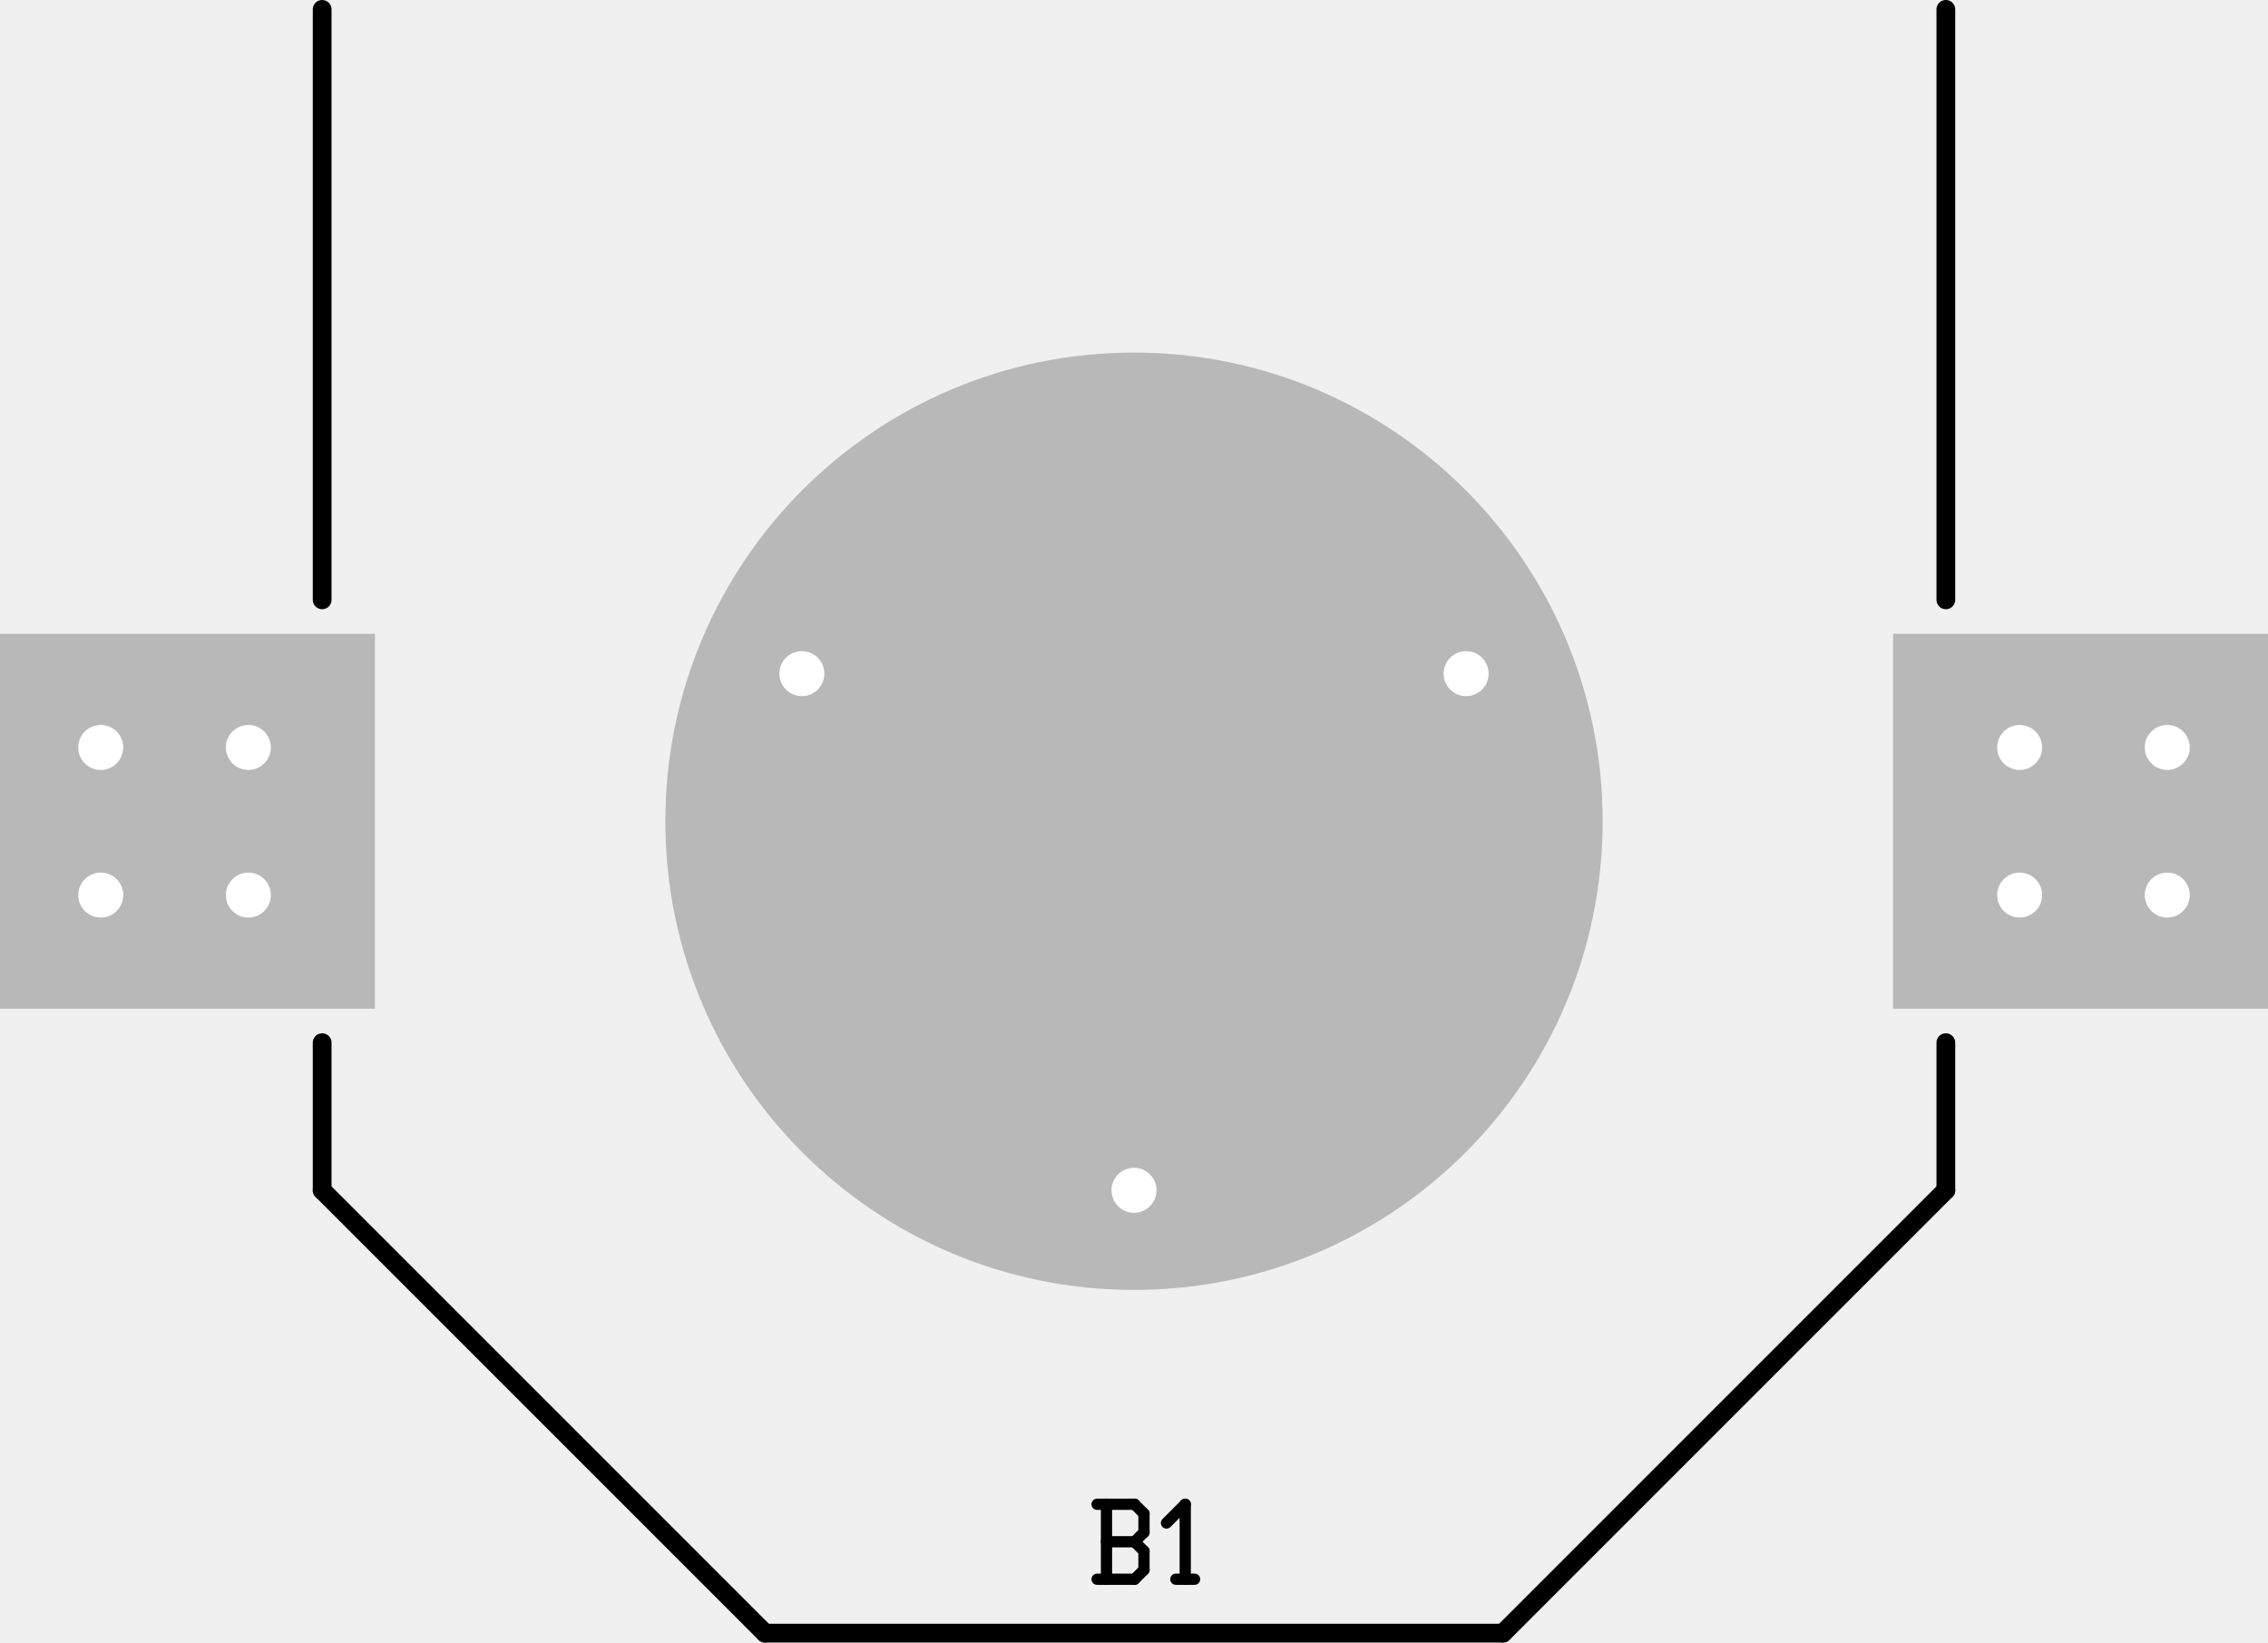
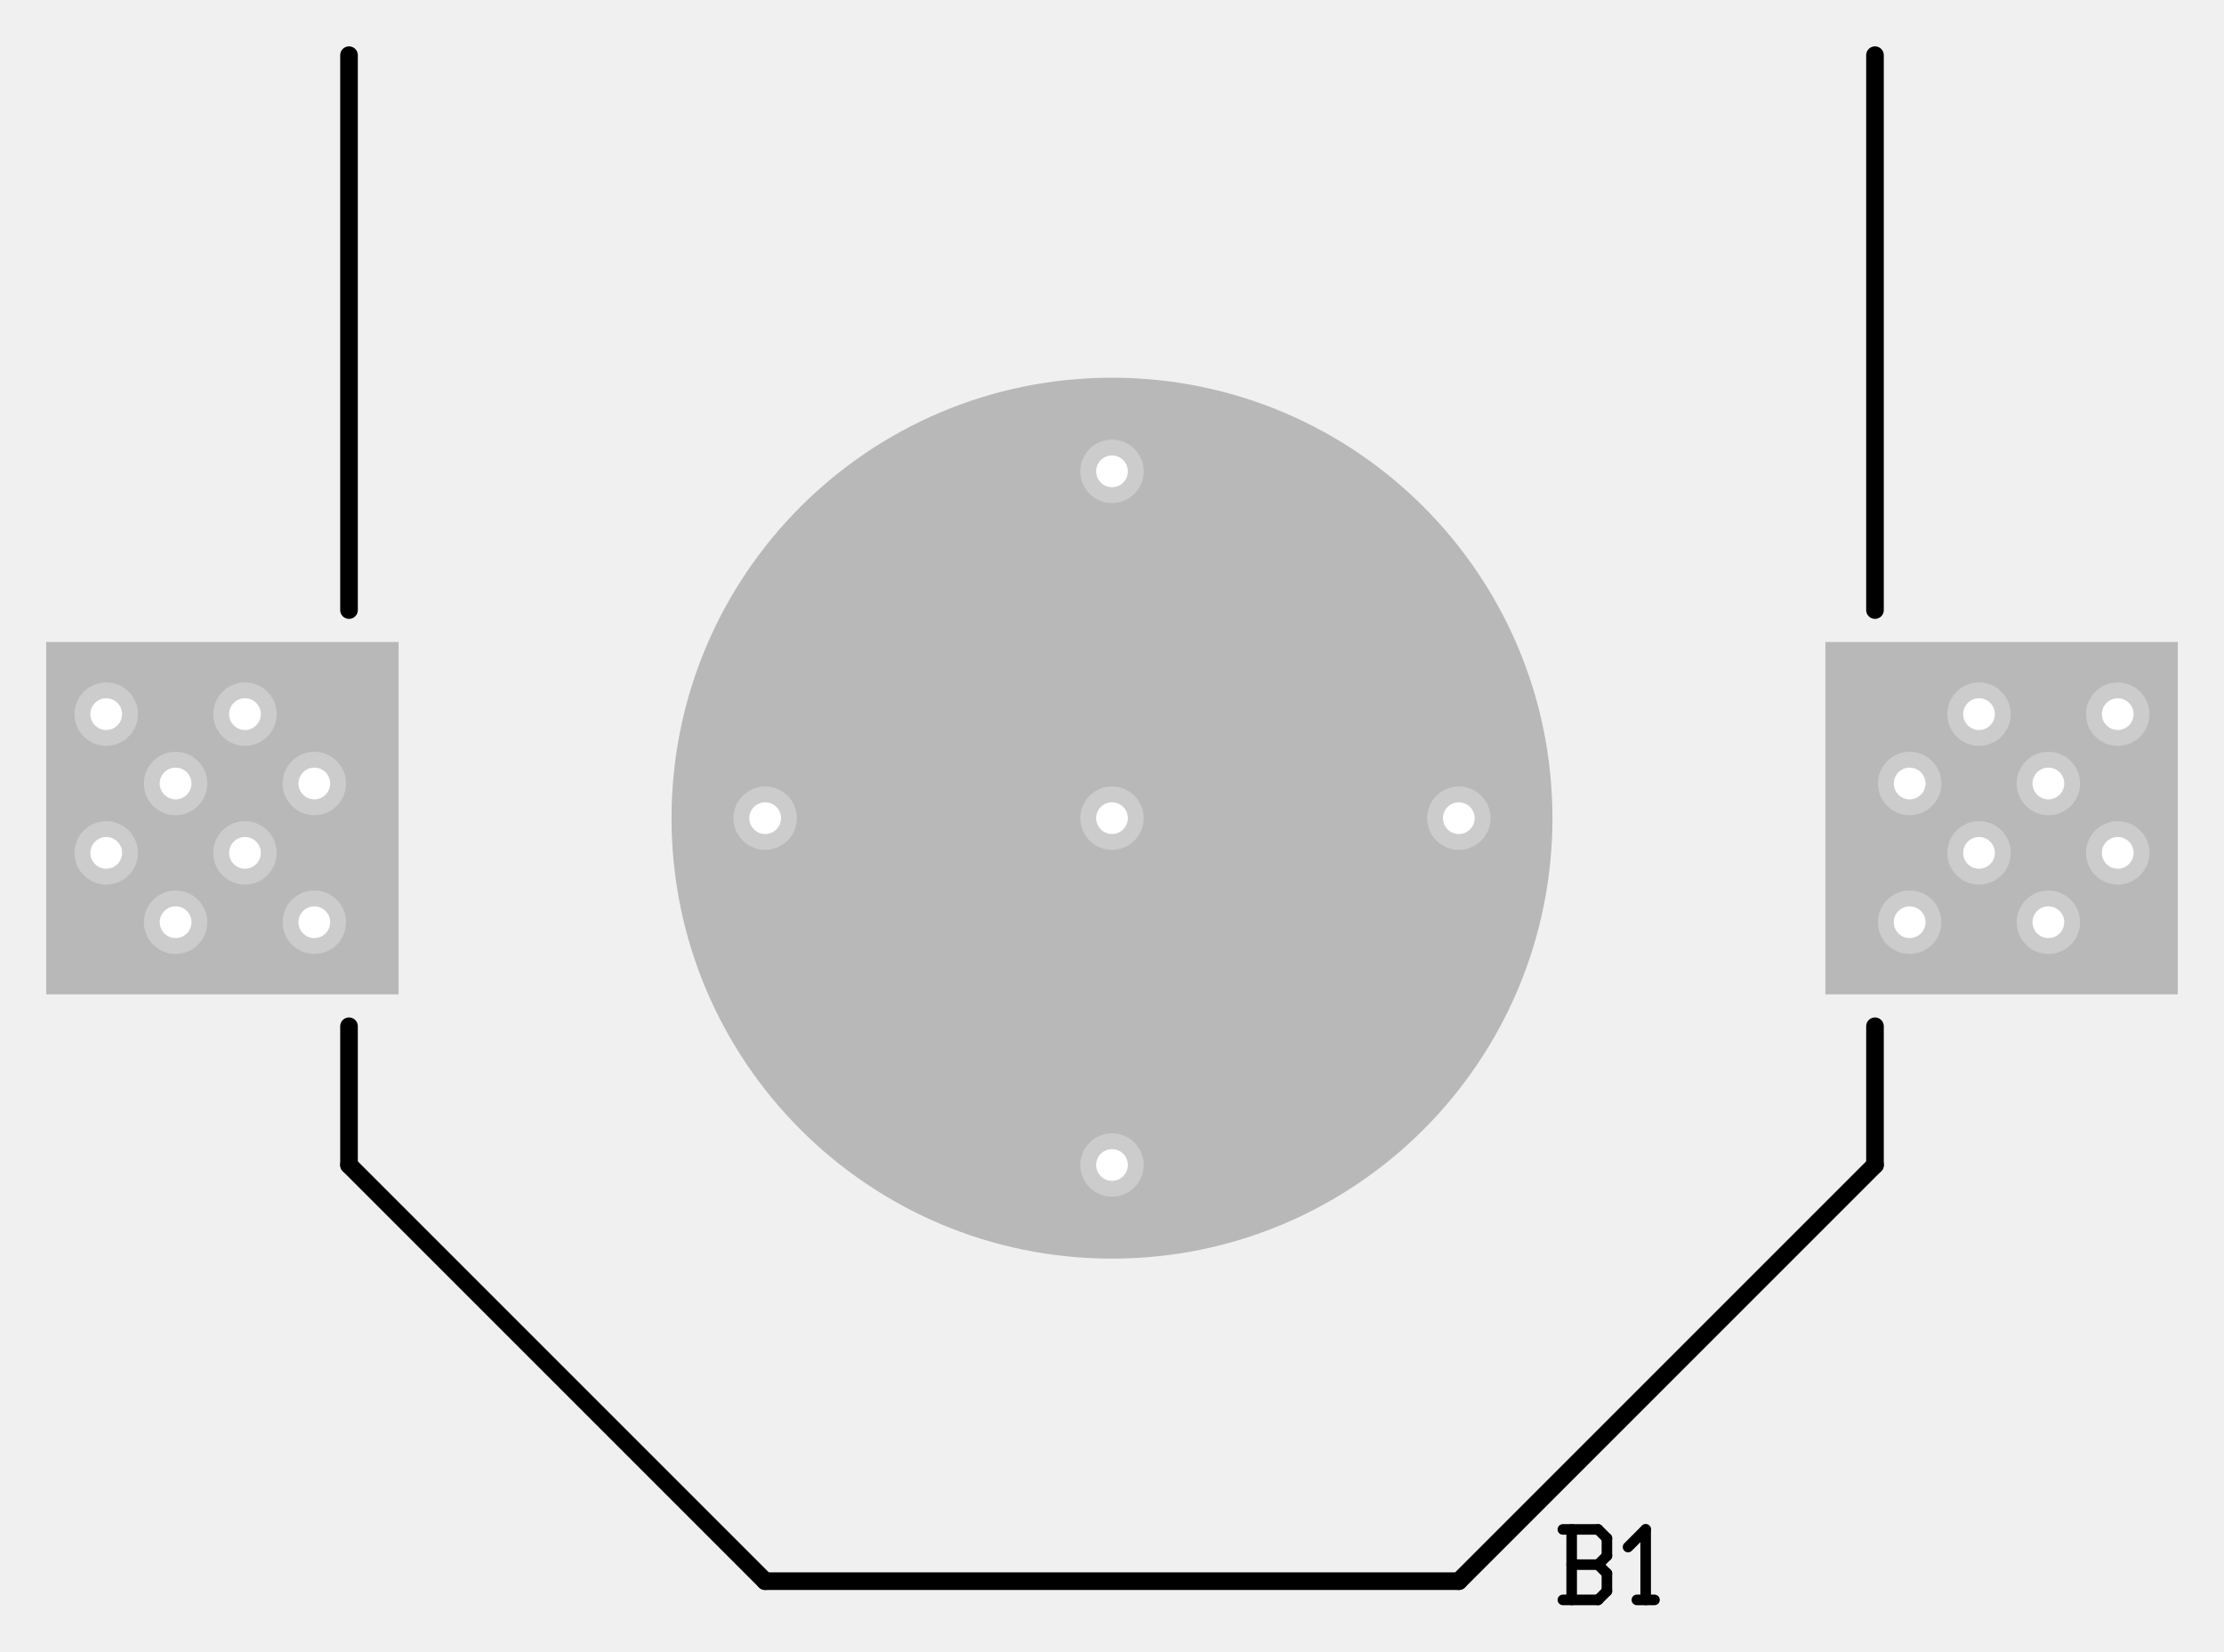
- <svg xmlns="http://www.w3.org/2000/svg" width="402.006" height="291.123" id="svg5625" version="1.1">
+ <svg xmlns="http://www.w3.org/2000/svg" width="96.19mm" height="71.428mm" id="svg5625" version="1.1">
  <defs id="defs5627">
    </defs>
-   <g id="layer1" transform="translate(-93.28271,-438.5126)">
-     <path id="path410" style="fill:none;stroke:#b0bfec;stroke-width:11.962;stroke-linecap:round;stroke-linejoin:round;stroke-miterlimit:10;stroke-opacity:1;stroke-dasharray:none" d="m 241.959,531.75 52.328,52.328" />
-     <path id="path1150" style="fill:#cccccc;fill-opacity:1;fill-rule:nonzero;stroke:none" d="m 469.457,597.159 c 0,4.404 3.57,7.975 7.975,7.975 4.404,0 7.974,-3.571 7.974,-7.975 0,-4.404 -3.57,-7.975 -7.974,-7.975 -4.405,0 -7.975,3.571 -7.975,7.975" />
-     <path id="path1152" style="fill:#cccccc;fill-opacity:1;fill-rule:nonzero;stroke:none" d="m 469.457,570.995 c 0,4.405 3.57,7.975 7.975,7.975 4.404,0 7.974,-3.57 7.974,-7.975 0,-4.404 -3.57,-7.975 -7.974,-7.975 -4.405,0 -7.975,3.571 -7.975,7.975" />
-     <path id="path1154" style="fill:#cccccc;fill-opacity:1;fill-rule:nonzero;stroke:none" d="m 443.294,570.995 c 0,4.405 3.57,7.975 7.975,7.975 4.404,0 7.975,-3.57 7.975,-7.975 0,-4.404 -3.571,-7.975 -7.975,-7.975 -4.405,0 -7.975,3.571 -7.975,7.975" />
-     <path id="path1156" style="fill:#cccccc;fill-opacity:1;fill-rule:nonzero;stroke:none" d="m 443.294,597.159 c 0,4.404 3.57,7.975 7.975,7.975 4.404,0 7.975,-3.571 7.975,-7.975 0,-4.404 -3.571,-7.975 -7.975,-7.975 -4.405,0 -7.975,3.571 -7.975,7.975" />
-     <path id="path1194" style="fill:#cccccc;fill-opacity:1;fill-rule:nonzero;stroke:none" d="m 129.329,597.159 c 0,4.404 3.571,7.975 7.975,7.975 4.404,0 7.975,-3.571 7.975,-7.975 0,-4.404 -3.571,-7.975 -7.975,-7.975 -4.404,0 -7.975,3.571 -7.975,7.975" />
-     <path id="path1196" style="fill:#cccccc;fill-opacity:1;fill-rule:nonzero;stroke:none" d="m 103.165,597.159 c 0,4.404 3.57,7.975 7.975,7.975 4.404,0 7.975,-3.571 7.975,-7.975 0,-4.404 -3.571,-7.975 -7.975,-7.975 -4.405,0 -7.975,3.571 -7.975,7.975" />
-     <path id="path1198" style="fill:#cccccc;fill-opacity:1;fill-rule:nonzero;stroke:none" d="m 103.165,570.995 c 0,4.405 3.57,7.975 7.975,7.975 4.404,0 7.975,-3.57 7.975,-7.975 0,-4.404 -3.571,-7.975 -7.975,-7.975 -4.405,0 -7.975,3.571 -7.975,7.975" />
-     <path id="path1200" style="fill:#cccccc;fill-opacity:1;fill-rule:nonzero;stroke:none" d="m 129.329,570.995 c 0,4.405 3.571,7.975 7.975,7.975 4.404,0 7.975,-3.57 7.975,-7.975 0,-4.404 -3.571,-7.975 -7.975,-7.975 -4.404,0 -7.975,3.571 -7.975,7.975" />
-     <path id="path1236" style="fill:#cccccc;fill-opacity:1;fill-rule:nonzero;stroke:none" d="m 227.441,557.913 c 0,4.405 3.57,7.976 7.975,7.976 4.404,0 7.974,-3.571 7.974,-7.976 0,-4.404 -3.57,-7.974 -7.974,-7.974 -4.405,0 -7.975,3.57 -7.975,7.974" />
-     <path id="path1248" style="fill:#cccccc;fill-opacity:1;fill-rule:nonzero;stroke:none" d="m 286.311,649.486 c 0,4.404 3.57,7.975 7.975,7.975 4.404,0 7.975,-3.571 7.975,-7.975 0,-4.404 -3.571,-7.975 -7.975,-7.975 -4.405,0 -7.975,3.571 -7.975,7.975" />
-     <path id="path1250" style="fill:#cccccc;fill-opacity:1;fill-rule:nonzero;stroke:none" d="m 345.179,557.913 c 0,4.405 3.57,7.976 7.974,7.976 4.405,0 7.975,-3.571 7.975,-7.976 0,-4.404 -3.57,-7.974 -7.975,-7.974 -4.404,0 -7.974,3.57 -7.974,7.974" />
-     <path id="path1302" style="fill:#b8b8b8;fill-opacity:1;fill-rule:nonzero;stroke:none" d="m 495.289,550.846 -66.456,0 0,66.456 66.456,0 0,-66.456 z" />
-     <path id="path1328" style="fill:#b8b8b8;fill-opacity:1;fill-rule:nonzero;stroke:none" d="m 211.216,584.074 c 0,45.877 37.193,83.07 83.07,83.07 45.877,0 83.07,-37.193 83.07,-83.07 0,-45.877 -37.193,-83.07 -83.07,-83.07 -45.877,0 -83.07,37.193 -83.07,83.07" />
-     <path id="path1330" style="fill:#b8b8b8;fill-opacity:1;fill-rule:nonzero;stroke:none" d="m 159.739,550.846 -66.456,0 0,66.456 66.456,0 0,-66.456 z" />
-     <path id="path1382" style="fill:#ffffff;fill-opacity:1;fill-rule:nonzero;stroke:none" d="m 473.445,597.159 c 0,2.203 1.785,3.987 3.987,3.987 2.201,0 3.987,-1.785 3.987,-3.987 0,-2.203 -1.786,-3.987 -3.987,-3.987 -2.203,0 -3.987,1.785 -3.987,3.987" />
-     <path id="path1384" style="fill:#ffffff;fill-opacity:1;fill-rule:nonzero;stroke:none" d="m 473.445,570.995 c 0,2.203 1.785,3.987 3.987,3.987 2.201,0 3.987,-1.785 3.987,-3.987 0,-2.203 -1.786,-3.987 -3.987,-3.987 -2.203,0 -3.987,1.785 -3.987,3.987" />
-     <path id="path1386" style="fill:#ffffff;fill-opacity:1;fill-rule:nonzero;stroke:none" d="m 447.281,570.995 c 0,2.203 1.785,3.987 3.987,3.987 2.203,0 3.987,-1.785 3.987,-3.987 0,-2.203 -1.785,-3.987 -3.987,-3.987 -2.203,0 -3.987,1.785 -3.987,3.987" />
-     <path id="path1388" style="fill:#ffffff;fill-opacity:1;fill-rule:nonzero;stroke:none" d="m 447.281,597.159 c 0,2.203 1.785,3.987 3.987,3.987 2.203,0 3.987,-1.785 3.987,-3.987 0,-2.203 -1.785,-3.987 -3.987,-3.987 -2.203,0 -3.987,1.785 -3.987,3.987" />
-     <path id="path1430" style="fill:#ffffff;fill-opacity:1;fill-rule:nonzero;stroke:none" d="m 133.316,597.159 c 0,2.203 1.785,3.987 3.987,3.987 2.203,0 3.987,-1.785 3.987,-3.987 0,-2.203 -1.785,-3.987 -3.987,-3.987 -2.203,0 -3.987,1.785 -3.987,3.987" />
-     <path id="path1432" style="fill:#ffffff;fill-opacity:1;fill-rule:nonzero;stroke:none" d="m 107.152,597.159 c 0,2.203 1.785,3.987 3.987,3.987 2.201,0 3.987,-1.785 3.987,-3.987 0,-2.203 -1.786,-3.987 -3.987,-3.987 -2.203,0 -3.987,1.785 -3.987,3.987" />
-     <path id="path1434" style="fill:#ffffff;fill-opacity:1;fill-rule:nonzero;stroke:none" d="m 107.152,570.995 c 0,2.203 1.785,3.987 3.987,3.987 2.201,0 3.987,-1.785 3.987,-3.987 0,-2.203 -1.786,-3.987 -3.987,-3.987 -2.203,0 -3.987,1.785 -3.987,3.987" />
-     <path id="path1436" style="fill:#ffffff;fill-opacity:1;fill-rule:nonzero;stroke:none" d="m 133.316,570.995 c 0,2.203 1.785,3.987 3.987,3.987 2.203,0 3.987,-1.785 3.987,-3.987 0,-2.203 -1.785,-3.987 -3.987,-3.987 -2.203,0 -3.987,1.785 -3.987,3.987" />
-     <path id="path1476" style="fill:#ffffff;fill-opacity:1;fill-rule:nonzero;stroke:none" d="m 231.429,557.913 c 0,2.203 1.785,3.989 3.987,3.989 2.203,0 3.987,-1.786 3.987,-3.989 0,-2.201 -1.785,-3.986 -3.987,-3.986 -2.203,0 -3.987,1.785 -3.987,3.986" />
-     <path id="path1488" style="fill:#ffffff;fill-opacity:1;fill-rule:nonzero;stroke:none" d="m 290.299,649.486 c 0,2.203 1.785,3.987 3.987,3.987 2.203,0 3.987,-1.785 3.987,-3.987 0,-2.203 -1.785,-3.987 -3.987,-3.987 -2.203,0 -3.987,1.785 -3.987,3.987" />
-     <path id="path1490" style="fill:#ffffff;fill-opacity:1;fill-rule:nonzero;stroke:none" d="m 349.165,557.913 c 0,2.203 1.786,3.989 3.987,3.989 2.203,0 3.987,-1.786 3.987,-3.989 0,-2.201 -1.785,-3.986 -3.987,-3.986 -2.201,0 -3.987,1.785 -3.987,3.986" />
-     <path id="path1534" style="fill:none;stroke:#000000;stroke-width:3.323;stroke-linecap:round;stroke-linejoin:round;stroke-miterlimit:10;stroke-opacity:1;stroke-dasharray:none" d="m 228.876,727.974 130.819,0" />
-     <path id="path1536" style="fill:none;stroke:#000000;stroke-width:3.323;stroke-linecap:round;stroke-linejoin:round;stroke-miterlimit:10;stroke-opacity:1;stroke-dasharray:none" d="M 228.876,727.974 150.385,649.483" />
-     <path id="path1538" style="fill:none;stroke:#000000;stroke-width:3.323;stroke-linecap:round;stroke-linejoin:round;stroke-miterlimit:10;stroke-opacity:1;stroke-dasharray:none" d="m 359.695,727.974 78.491,-78.491" />
-     <path id="path1540" style="fill:none;stroke:#000000;stroke-width:3.323;stroke-linecap:round;stroke-linejoin:round;stroke-miterlimit:10;stroke-opacity:1;stroke-dasharray:none" d="m 150.385,649.483 0,-26.164" />
-     <path id="path1542" style="fill:none;stroke:#000000;stroke-width:3.323;stroke-linecap:round;stroke-linejoin:round;stroke-miterlimit:10;stroke-opacity:1;stroke-dasharray:none" d="m 438.186,649.483 0,-26.164" />
-     <path id="path1544" style="fill:none;stroke:#000000;stroke-width:3.323;stroke-linecap:round;stroke-linejoin:round;stroke-miterlimit:10;stroke-opacity:1;stroke-dasharray:none" d="m 150.385,544.828 0,-104.654" />
-     <path id="path1546" style="fill:none;stroke:#000000;stroke-width:3.323;stroke-linecap:round;stroke-linejoin:round;stroke-miterlimit:10;stroke-opacity:1;stroke-dasharray:none" d="m 438.186,544.828 0,-104.654" />
-     <path id="path1746" style="fill:none;stroke:#000000;stroke-width:1.994;stroke-linecap:round;stroke-linejoin:round;stroke-miterlimit:10;stroke-opacity:1;stroke-dasharray:none" d="m 287.746,718.424 6.646,0" />
-     <path id="path1748" style="fill:none;stroke:#000000;stroke-width:1.994;stroke-linecap:round;stroke-linejoin:round;stroke-miterlimit:10;stroke-opacity:1;stroke-dasharray:none" d="m 296.054,716.764 -1.661,1.66" />
-     <path id="path1750" style="fill:none;stroke:#000000;stroke-width:1.994;stroke-linecap:round;stroke-linejoin:round;stroke-miterlimit:10;stroke-opacity:1;stroke-dasharray:none" d="m 296.054,713.44 0,3.324" />
-     <path id="path1752" style="fill:none;stroke:#000000;stroke-width:1.994;stroke-linecap:round;stroke-linejoin:round;stroke-miterlimit:10;stroke-opacity:1;stroke-dasharray:none" d="m 296.054,713.44 -1.661,-1.661" />
-     <path id="path1754" style="fill:none;stroke:#000000;stroke-width:1.994;stroke-linecap:round;stroke-linejoin:round;stroke-miterlimit:10;stroke-opacity:1;stroke-dasharray:none" d="m 289.409,711.779 4.984,0" />
-     <path id="path1756" style="fill:none;stroke:#000000;stroke-width:1.994;stroke-linecap:round;stroke-linejoin:round;stroke-miterlimit:10;stroke-opacity:1;stroke-dasharray:none" d="m 289.409,705.134 0,13.29" />
-     <path id="path1758" style="fill:none;stroke:#000000;stroke-width:1.994;stroke-linecap:round;stroke-linejoin:round;stroke-miterlimit:10;stroke-opacity:1;stroke-dasharray:none" d="m 287.746,705.134 6.646,0" />
-     <path id="path1760" style="fill:none;stroke:#000000;stroke-width:1.994;stroke-linecap:round;stroke-linejoin:round;stroke-miterlimit:10;stroke-opacity:1;stroke-dasharray:none" d="m 296.054,706.795 -1.661,-1.661" />
-     <path id="path1762" style="fill:none;stroke:#000000;stroke-width:1.994;stroke-linecap:round;stroke-linejoin:round;stroke-miterlimit:10;stroke-opacity:1;stroke-dasharray:none" d="m 296.054,706.795 0,3.322" />
-     <path id="path1764" style="fill:none;stroke:#000000;stroke-width:1.994;stroke-linecap:round;stroke-linejoin:round;stroke-miterlimit:10;stroke-opacity:1;stroke-dasharray:none" d="m 296.054,710.118 -1.661,1.661" />
-     <path id="path1766" style="fill:none;stroke:#000000;stroke-width:1.994;stroke-linecap:round;stroke-linejoin:round;stroke-miterlimit:10;stroke-opacity:1;stroke-dasharray:none" d="m 301.705,718.424 3.324,0" />
-     <path id="path1768" style="fill:none;stroke:#000000;stroke-width:1.994;stroke-linecap:round;stroke-linejoin:round;stroke-miterlimit:10;stroke-opacity:1;stroke-dasharray:none" d="m 303.367,705.134 0,13.29" />
-     <path id="path1770" style="fill:none;stroke:#000000;stroke-width:1.994;stroke-linecap:round;stroke-linejoin:round;stroke-miterlimit:10;stroke-opacity:1;stroke-dasharray:none" d="m 303.367,705.134 -3.322,3.322" />
+   <g id="layer1" transform="translate(-361.0249,-346.1557)">
+     <path id="path1098" style="fill:#b8b8b8;fill-opacity:1;fill-rule:nonzero;stroke:none;stroke-width:0.133" d="m 659.417,451.099 v 57.6 h 57.6 v -57.6 z" />
+     <path id="path1112" style="fill:#b8b8b8;fill-opacity:1;fill-rule:nonzero;stroke:none;stroke-width:0.133" d="m 368.584,451.099 v 57.6 h 57.6 v -57.6 z" />
+     <path id="path1160" style="fill:#b8b8b8;fill-opacity:1;fill-rule:nonzero;stroke:none;stroke-width:0.133" d="m 614.8,479.899 c 0,-39.764 -32.235,-72 -72,-72 -39.764,0 -72,32.236 -72,72 0,39.764 32.236,72 72,72 39.765,0 72,-32.236 72,-72" />
+     <path id="path1184" style="fill:#cccccc;fill-opacity:1;fill-rule:nonzero;stroke:none;stroke-width:0.133" d="m 678.377,496.909 c 0,-2.863 -2.321,-5.184 -5.184,-5.184 -2.864,0 -5.184,2.321 -5.184,5.184 0,2.863 2.32,5.184 5.184,5.184 2.863,0 5.184,-2.321 5.184,-5.184" />
+     <path id="path1186" style="fill:#cccccc;fill-opacity:1;fill-rule:nonzero;stroke:none;stroke-width:0.133" d="m 701.053,496.909 c 0,-2.863 -2.32,-5.184 -5.184,-5.184 -2.863,0 -5.183,2.321 -5.183,5.184 0,2.863 2.32,5.184 5.183,5.184 2.864,0 5.184,-2.321 5.184,-5.184" />
+     <path id="path1188" style="fill:#cccccc;fill-opacity:1;fill-rule:nonzero;stroke:none;stroke-width:0.133" d="m 689.715,485.57 c 0,-2.863 -2.32,-5.184 -5.183,-5.184 -2.864,0 -5.184,2.321 -5.184,5.184 0,2.863 2.32,5.184 5.184,5.184 2.863,0 5.183,-2.321 5.183,-5.184" />
+     <path id="path1190" style="fill:#cccccc;fill-opacity:1;fill-rule:nonzero;stroke:none;stroke-width:0.133" d="m 604.677,479.899 c 0,-2.863 -2.321,-5.184 -5.184,-5.184 -2.863,0 -5.184,2.321 -5.184,5.184 0,2.863 2.321,5.184 5.184,5.184 2.863,0 5.184,-2.321 5.184,-5.184" />
+     <path id="path1192" style="fill:#cccccc;fill-opacity:1;fill-rule:nonzero;stroke:none;stroke-width:0.133" d="m 491.292,479.899 c 0,-2.863 -2.321,-5.184 -5.184,-5.184 -2.863,0 -5.184,2.321 -5.184,5.184 0,2.863 2.321,5.184 5.184,5.184 2.863,0 5.184,-2.321 5.184,-5.184" />
+     <path id="path1194" style="fill:#cccccc;fill-opacity:1;fill-rule:nonzero;stroke:none;stroke-width:0.133" d="m 712.392,485.57 c 0,-2.863 -2.32,-5.184 -5.184,-5.184 -2.863,0 -5.184,2.321 -5.184,5.184 0,2.863 2.321,5.184 5.184,5.184 2.864,0 5.184,-2.321 5.184,-5.184" />
+     <path id="path1196" style="fill:#cccccc;fill-opacity:1;fill-rule:nonzero;stroke:none;stroke-width:0.133" d="m 701.053,474.231 c 0,-2.863 -2.32,-5.184 -5.184,-5.184 -2.863,0 -5.183,2.321 -5.183,5.184 0,2.863 2.32,5.184 5.183,5.184 2.864,0 5.184,-2.321 5.184,-5.184" />
+     <path id="path1198" style="fill:#cccccc;fill-opacity:1;fill-rule:nonzero;stroke:none;stroke-width:0.133" d="m 678.377,474.231 c 0,-2.863 -2.321,-5.184 -5.184,-5.184 -2.864,0 -5.184,2.321 -5.184,5.184 0,2.863 2.32,5.184 5.184,5.184 2.863,0 5.184,-2.321 5.184,-5.184" />
+     <path id="path1200" style="fill:#cccccc;fill-opacity:1;fill-rule:nonzero;stroke:none;stroke-width:0.133" d="m 689.715,462.893 c 0,-2.863 -2.32,-5.184 -5.183,-5.184 -2.864,0 -5.184,2.321 -5.184,5.184 0,2.864 2.32,5.184 5.184,5.184 2.863,0 5.183,-2.32 5.183,-5.184" />
+     <path id="path1202" style="fill:#cccccc;fill-opacity:1;fill-rule:nonzero;stroke:none;stroke-width:0.133" d="m 712.392,462.893 c 0,-2.863 -2.32,-5.184 -5.184,-5.184 -2.863,0 -5.184,2.321 -5.184,5.184 0,2.864 2.321,5.184 5.184,5.184 2.864,0 5.184,-2.32 5.184,-5.184" />
+     <path id="path1210" style="fill:#cccccc;fill-opacity:1;fill-rule:nonzero;stroke:none;stroke-width:0.133" d="m 547.985,479.899 c 0,-2.863 -2.321,-5.184 -5.185,-5.184 -2.863,0 -5.183,2.321 -5.183,5.184 0,2.863 2.32,5.184 5.183,5.184 2.864,0 5.185,-2.321 5.185,-5.184" />
+     <path id="path1212" style="fill:#cccccc;fill-opacity:1;fill-rule:nonzero;stroke:none;stroke-width:0.133" d="m 547.985,536.593 c 0,-2.864 -2.321,-5.184 -5.185,-5.184 -2.863,0 -5.183,2.32 -5.183,5.184 0,2.863 2.32,5.183 5.183,5.183 2.864,0 5.185,-2.32 5.185,-5.183" />
+     <path id="path1214" style="fill:#cccccc;fill-opacity:1;fill-rule:nonzero;stroke:none;stroke-width:0.133" d="m 547.985,423.206 c 0,-2.863 -2.321,-5.184 -5.185,-5.184 -2.863,0 -5.183,2.321 -5.183,5.184 0,2.864 2.32,5.184 5.183,5.184 2.864,0 5.185,-2.32 5.185,-5.184" />
+     <path id="path1288" style="fill:#cccccc;fill-opacity:1;fill-rule:nonzero;stroke:none;stroke-width:0.133" d="m 383.575,462.893 c 0,-2.863 -2.321,-5.184 -5.184,-5.184 -2.864,0 -5.184,2.321 -5.184,5.184 0,2.864 2.32,5.184 5.184,5.184 2.863,0 5.184,-2.32 5.184,-5.184" />
+     <path id="path1290" style="fill:#cccccc;fill-opacity:1;fill-rule:nonzero;stroke:none;stroke-width:0.133" d="m 394.912,474.231 c 0,-2.863 -2.32,-5.184 -5.183,-5.184 -2.864,0 -5.184,2.321 -5.184,5.184 0,2.863 2.32,5.184 5.184,5.184 2.863,0 5.183,-2.321 5.183,-5.184" />
+     <path id="path1292" style="fill:#cccccc;fill-opacity:1;fill-rule:nonzero;stroke:none;stroke-width:0.133" d="m 383.575,485.57 c 0,-2.863 -2.321,-5.184 -5.184,-5.184 -2.864,0 -5.184,2.321 -5.184,5.184 0,2.863 2.32,5.184 5.184,5.184 2.863,0 5.184,-2.321 5.184,-5.184" />
+     <path id="path1294" style="fill:#cccccc;fill-opacity:1;fill-rule:nonzero;stroke:none;stroke-width:0.133" d="m 394.912,496.909 c 0,-2.863 -2.32,-5.184 -5.183,-5.184 -2.864,0 -5.184,2.321 -5.184,5.184 0,2.863 2.32,5.184 5.184,5.184 2.863,0 5.183,-2.321 5.183,-5.184" />
+     <path id="path1296" style="fill:#cccccc;fill-opacity:1;fill-rule:nonzero;stroke:none;stroke-width:0.133" d="m 417.589,496.909 c 0,-2.863 -2.32,-5.184 -5.184,-5.184 -2.863,0 -5.183,2.321 -5.183,5.184 0,2.863 2.32,5.184 5.183,5.184 2.864,0 5.184,-2.321 5.184,-5.184" />
+     <path id="path1298" style="fill:#cccccc;fill-opacity:1;fill-rule:nonzero;stroke:none;stroke-width:0.133" d="m 406.251,485.57 c 0,-2.863 -2.32,-5.184 -5.184,-5.184 -2.863,0 -5.183,2.321 -5.183,5.184 0,2.863 2.32,5.184 5.183,5.184 2.864,0 5.184,-2.321 5.184,-5.184" />
+     <path id="path1300" style="fill:#cccccc;fill-opacity:1;fill-rule:nonzero;stroke:none;stroke-width:0.133" d="m 406.251,462.893 c 0,-2.863 -2.32,-5.184 -5.184,-5.184 -2.863,0 -5.183,2.321 -5.183,5.184 0,2.864 2.32,5.184 5.183,5.184 2.864,0 5.184,-2.32 5.184,-5.184" />
+     <path id="path1302" style="fill:#cccccc;fill-opacity:1;fill-rule:nonzero;stroke:none;stroke-width:0.133" d="m 417.589,474.231 c 0,-2.863 -2.32,-5.184 -5.184,-5.184 -2.863,0 -5.183,2.321 -5.183,5.184 0,2.863 2.32,5.184 5.183,5.184 2.864,0 5.184,-2.321 5.184,-5.184" />
+     <path id="path1440" style="fill:#ffffff;fill-opacity:1;fill-rule:nonzero;stroke:none;stroke-width:0.133" d="m 675.785,496.909 c 0,-1.431 -1.161,-2.592 -2.592,-2.592 -1.432,0 -2.593,1.161 -2.593,2.592 0,1.431 1.161,2.592 2.593,2.592 1.431,0 2.592,-1.161 2.592,-2.592" />
+     <path id="path1442" style="fill:#ffffff;fill-opacity:1;fill-rule:nonzero;stroke:none;stroke-width:0.133" d="m 698.463,496.909 c 0,-1.431 -1.161,-2.592 -2.593,-2.592 -1.431,0 -2.592,1.161 -2.592,2.592 0,1.431 1.161,2.592 2.592,2.592 1.432,0 2.593,-1.161 2.593,-2.592" />
+     <path id="path1444" style="fill:#ffffff;fill-opacity:1;fill-rule:nonzero;stroke:none;stroke-width:0.133" d="m 687.124,485.57 c 0,-1.431 -1.161,-2.592 -2.592,-2.592 -1.432,0 -2.593,1.161 -2.593,2.592 0,1.432 1.161,2.592 2.593,2.592 1.431,0 2.592,-1.16 2.592,-2.592" />
+     <path id="path1446" style="fill:#ffffff;fill-opacity:1;fill-rule:nonzero;stroke:none;stroke-width:0.133" d="m 602.085,479.899 c 0,-1.431 -1.161,-2.592 -2.592,-2.592 -1.431,0 -2.592,1.161 -2.592,2.592 0,1.431 1.161,2.592 2.592,2.592 1.431,0 2.592,-1.161 2.592,-2.592" />
+     <path id="path1448" style="fill:#ffffff;fill-opacity:1;fill-rule:nonzero;stroke:none;stroke-width:0.133" d="m 488.7,479.899 c 0,-1.431 -1.161,-2.592 -2.592,-2.592 -1.431,0 -2.592,1.161 -2.592,2.592 0,1.431 1.161,2.592 2.592,2.592 1.431,0 2.592,-1.161 2.592,-2.592" />
+     <path id="path1450" style="fill:#ffffff;fill-opacity:1;fill-rule:nonzero;stroke:none;stroke-width:0.133" d="m 709.8,485.57 c 0,-1.431 -1.16,-2.592 -2.592,-2.592 -1.431,0 -2.592,1.161 -2.592,2.592 0,1.432 1.161,2.592 2.592,2.592 1.432,0 2.592,-1.16 2.592,-2.592" />
+     <path id="path1452" style="fill:#ffffff;fill-opacity:1;fill-rule:nonzero;stroke:none;stroke-width:0.133" d="m 698.463,474.231 c 0,-1.431 -1.161,-2.592 -2.593,-2.592 -1.431,0 -2.592,1.161 -2.592,2.592 0,1.432 1.161,2.592 2.592,2.592 1.432,0 2.593,-1.16 2.593,-2.592" />
+     <path id="path1454" style="fill:#ffffff;fill-opacity:1;fill-rule:nonzero;stroke:none;stroke-width:0.133" d="m 675.785,474.231 c 0,-1.431 -1.161,-2.592 -2.592,-2.592 -1.432,0 -2.593,1.161 -2.593,2.592 0,1.432 1.161,2.592 2.593,2.592 1.431,0 2.592,-1.16 2.592,-2.592" />
+     <path id="path1456" style="fill:#ffffff;fill-opacity:1;fill-rule:nonzero;stroke:none;stroke-width:0.133" d="m 687.124,462.893 c 0,-1.431 -1.161,-2.592 -2.592,-2.592 -1.432,0 -2.593,1.161 -2.593,2.592 0,1.432 1.161,2.592 2.593,2.592 1.431,0 2.592,-1.16 2.592,-2.592" />
+     <path id="path1458" style="fill:#ffffff;fill-opacity:1;fill-rule:nonzero;stroke:none;stroke-width:0.133" d="m 709.8,462.893 c 0,-1.431 -1.16,-2.592 -2.592,-2.592 -1.431,0 -2.592,1.161 -2.592,2.592 0,1.432 1.161,2.592 2.592,2.592 1.432,0 2.592,-1.16 2.592,-2.592" />
+     <path id="path1466" style="fill:#ffffff;fill-opacity:1;fill-rule:nonzero;stroke:none;stroke-width:0.133" d="m 545.393,479.899 c 0,-1.431 -1.161,-2.592 -2.593,-2.592 -1.431,0 -2.591,1.161 -2.591,2.592 0,1.431 1.16,2.592 2.591,2.592 1.432,0 2.593,-1.161 2.593,-2.592" />
+     <path id="path1468" style="fill:#ffffff;fill-opacity:1;fill-rule:nonzero;stroke:none;stroke-width:0.133" d="m 545.393,536.593 c 0,-1.432 -1.161,-2.593 -2.593,-2.593 -1.431,0 -2.591,1.161 -2.591,2.593 0,1.431 1.16,2.592 2.591,2.592 1.432,0 2.593,-1.161 2.593,-2.592" />
+     <path id="path1470" style="fill:#ffffff;fill-opacity:1;fill-rule:nonzero;stroke:none;stroke-width:0.133" d="m 545.393,423.206 c 0,-1.431 -1.161,-2.592 -2.593,-2.592 -1.431,0 -2.591,1.161 -2.591,2.592 0,1.432 1.16,2.592 2.591,2.592 1.432,0 2.593,-1.16 2.593,-2.592" />
+     <path id="path1548" style="fill:#ffffff;fill-opacity:1;fill-rule:nonzero;stroke:none;stroke-width:0.133" d="m 380.983,462.893 c 0,-1.431 -1.161,-2.592 -2.592,-2.592 -1.432,0 -2.592,1.161 -2.592,2.592 0,1.432 1.16,2.592 2.592,2.592 1.431,0 2.592,-1.16 2.592,-2.592" />
+     <path id="path1550" style="fill:#ffffff;fill-opacity:1;fill-rule:nonzero;stroke:none;stroke-width:0.133" d="m 392.321,474.231 c 0,-1.431 -1.161,-2.592 -2.592,-2.592 -1.432,0 -2.593,1.161 -2.593,2.592 0,1.432 1.161,2.592 2.593,2.592 1.431,0 2.592,-1.16 2.592,-2.592" />
+     <path id="path1552" style="fill:#ffffff;fill-opacity:1;fill-rule:nonzero;stroke:none;stroke-width:0.133" d="m 380.983,485.57 c 0,-1.431 -1.161,-2.592 -2.592,-2.592 -1.432,0 -2.592,1.161 -2.592,2.592 0,1.432 1.16,2.592 2.592,2.592 1.431,0 2.592,-1.16 2.592,-2.592" />
+     <path id="path1554" style="fill:#ffffff;fill-opacity:1;fill-rule:nonzero;stroke:none;stroke-width:0.133" d="m 392.321,496.909 c 0,-1.431 -1.161,-2.592 -2.592,-2.592 -1.432,0 -2.593,1.161 -2.593,2.592 0,1.431 1.161,2.592 2.593,2.592 1.431,0 2.592,-1.161 2.592,-2.592" />
+     <path id="path1556" style="fill:#ffffff;fill-opacity:1;fill-rule:nonzero;stroke:none;stroke-width:0.133" d="m 414.999,496.909 c 0,-1.431 -1.161,-2.592 -2.593,-2.592 -1.431,0 -2.592,1.161 -2.592,2.592 0,1.431 1.161,2.592 2.592,2.592 1.432,0 2.593,-1.161 2.593,-2.592" />
+     <path id="path1558" style="fill:#ffffff;fill-opacity:1;fill-rule:nonzero;stroke:none;stroke-width:0.133" d="m 403.66,485.57 c 0,-1.431 -1.161,-2.592 -2.593,-2.592 -1.431,0 -2.592,1.161 -2.592,2.592 0,1.432 1.161,2.592 2.592,2.592 1.432,0 2.593,-1.16 2.593,-2.592" />
+     <path id="path1560" style="fill:#ffffff;fill-opacity:1;fill-rule:nonzero;stroke:none;stroke-width:0.133" d="m 403.66,462.893 c 0,-1.431 -1.161,-2.592 -2.593,-2.592 -1.431,0 -2.592,1.161 -2.592,2.592 0,1.432 1.161,2.592 2.592,2.592 1.432,0 2.593,-1.16 2.593,-2.592" />
+     <path id="path1562" style="fill:#ffffff;fill-opacity:1;fill-rule:nonzero;stroke:none;stroke-width:0.133" d="m 414.999,474.231 c 0,-1.431 -1.161,-2.592 -2.593,-2.592 -1.431,0 -2.592,1.161 -2.592,2.592 0,1.432 1.161,2.592 2.592,2.592 1.432,0 2.593,-1.16 2.593,-2.592" />
+     <path id="path1718" style="fill:none;stroke:#000000;stroke-width:2.88;stroke-linecap:round;stroke-linejoin:round;stroke-miterlimit:10;stroke-dasharray:none;stroke-opacity:1" d="m 667.525,355.175 v 90.708" />
+     <path id="path1720" style="fill:none;stroke:#000000;stroke-width:2.88;stroke-linecap:round;stroke-linejoin:round;stroke-miterlimit:10;stroke-dasharray:none;stroke-opacity:1" d="m 418.077,355.175 v 90.708" />
+     <path id="path1722" style="fill:none;stroke:#000000;stroke-width:2.88;stroke-linecap:round;stroke-linejoin:round;stroke-miterlimit:10;stroke-dasharray:none;stroke-opacity:1" d="m 667.525,513.915 v 22.677" />
+     <path id="path1724" style="fill:none;stroke:#000000;stroke-width:2.88;stroke-linecap:round;stroke-linejoin:round;stroke-miterlimit:10;stroke-dasharray:none;stroke-opacity:1" d="m 418.077,513.915 v 22.677" />
+     <path id="path1726" style="fill:none;stroke:#000000;stroke-width:2.88;stroke-linecap:round;stroke-linejoin:round;stroke-miterlimit:10;stroke-dasharray:none;stroke-opacity:1" d="m 599.493,604.623 68.032,-68.031" />
+     <path id="path1728" style="fill:none;stroke:#000000;stroke-width:2.88;stroke-linecap:round;stroke-linejoin:round;stroke-miterlimit:10;stroke-dasharray:none;stroke-opacity:1" d="M 486.108,604.623 418.077,536.593" />
+     <path id="path1730" style="fill:none;stroke:#000000;stroke-width:2.88;stroke-linecap:round;stroke-linejoin:round;stroke-miterlimit:10;stroke-dasharray:none;stroke-opacity:1" d="M 599.493,604.623 H 486.108" />
+     <path id="path1766" style="fill:none;stroke:#000000;stroke-width:1.728;stroke-linecap:round;stroke-linejoin:round;stroke-miterlimit:10;stroke-dasharray:none;stroke-opacity:1" d="m 622.263,607.685 h -5.76" />
+     <path id="path1768" style="fill:none;stroke:#000000;stroke-width:1.728;stroke-linecap:round;stroke-linejoin:round;stroke-miterlimit:10;stroke-dasharray:none;stroke-opacity:1" d="m 623.703,606.245 -1.44,1.44" />
+     <path id="path1770" style="fill:none;stroke:#000000;stroke-width:1.728;stroke-linecap:round;stroke-linejoin:round;stroke-miterlimit:10;stroke-dasharray:none;stroke-opacity:1" d="m 623.703,606.245 v -2.88" />
+     <path id="path1772" style="fill:none;stroke:#000000;stroke-width:1.728;stroke-linecap:round;stroke-linejoin:round;stroke-miterlimit:10;stroke-dasharray:none;stroke-opacity:1" d="m 623.703,603.365 -1.44,-1.44" />
+     <path id="path1774" style="fill:none;stroke:#000000;stroke-width:1.728;stroke-linecap:round;stroke-linejoin:round;stroke-miterlimit:10;stroke-dasharray:none;stroke-opacity:1" d="m 622.263,601.925 h -4.32" />
+     <path id="path1776" style="fill:none;stroke:#000000;stroke-width:1.728;stroke-linecap:round;stroke-linejoin:round;stroke-miterlimit:10;stroke-dasharray:none;stroke-opacity:1" d="m 617.943,607.685 v -11.52" />
+     <path id="path1778" style="fill:none;stroke:#000000;stroke-width:1.728;stroke-linecap:round;stroke-linejoin:round;stroke-miterlimit:10;stroke-dasharray:none;stroke-opacity:1" d="m 622.263,596.165 h -5.76" />
+     <path id="path1780" style="fill:none;stroke:#000000;stroke-width:1.728;stroke-linecap:round;stroke-linejoin:round;stroke-miterlimit:10;stroke-dasharray:none;stroke-opacity:1" d="m 623.703,597.605 -1.44,-1.44" />
+     <path id="path1782" style="fill:none;stroke:#000000;stroke-width:1.728;stroke-linecap:round;stroke-linejoin:round;stroke-miterlimit:10;stroke-dasharray:none;stroke-opacity:1" d="m 623.703,600.485 v -2.88" />
+     <path id="path1784" style="fill:none;stroke:#000000;stroke-width:1.728;stroke-linecap:round;stroke-linejoin:round;stroke-miterlimit:10;stroke-dasharray:none;stroke-opacity:1" d="m 623.703,600.485 -1.44,1.44" />
+     <path id="path1786" style="fill:none;stroke:#000000;stroke-width:1.728;stroke-linecap:round;stroke-linejoin:round;stroke-miterlimit:10;stroke-dasharray:none;stroke-opacity:1" d="m 631.479,607.685 h -2.88" />
+     <path id="path1788" style="fill:none;stroke:#000000;stroke-width:1.728;stroke-linecap:round;stroke-linejoin:round;stroke-miterlimit:10;stroke-dasharray:none;stroke-opacity:1" d="m 630.039,607.685 v -11.52" />
+     <path id="path1790" style="fill:none;stroke:#000000;stroke-width:1.728;stroke-linecap:round;stroke-linejoin:round;stroke-miterlimit:10;stroke-dasharray:none;stroke-opacity:1" d="m 630.039,596.165 -2.88,2.88" />
  </g>
</svg>
